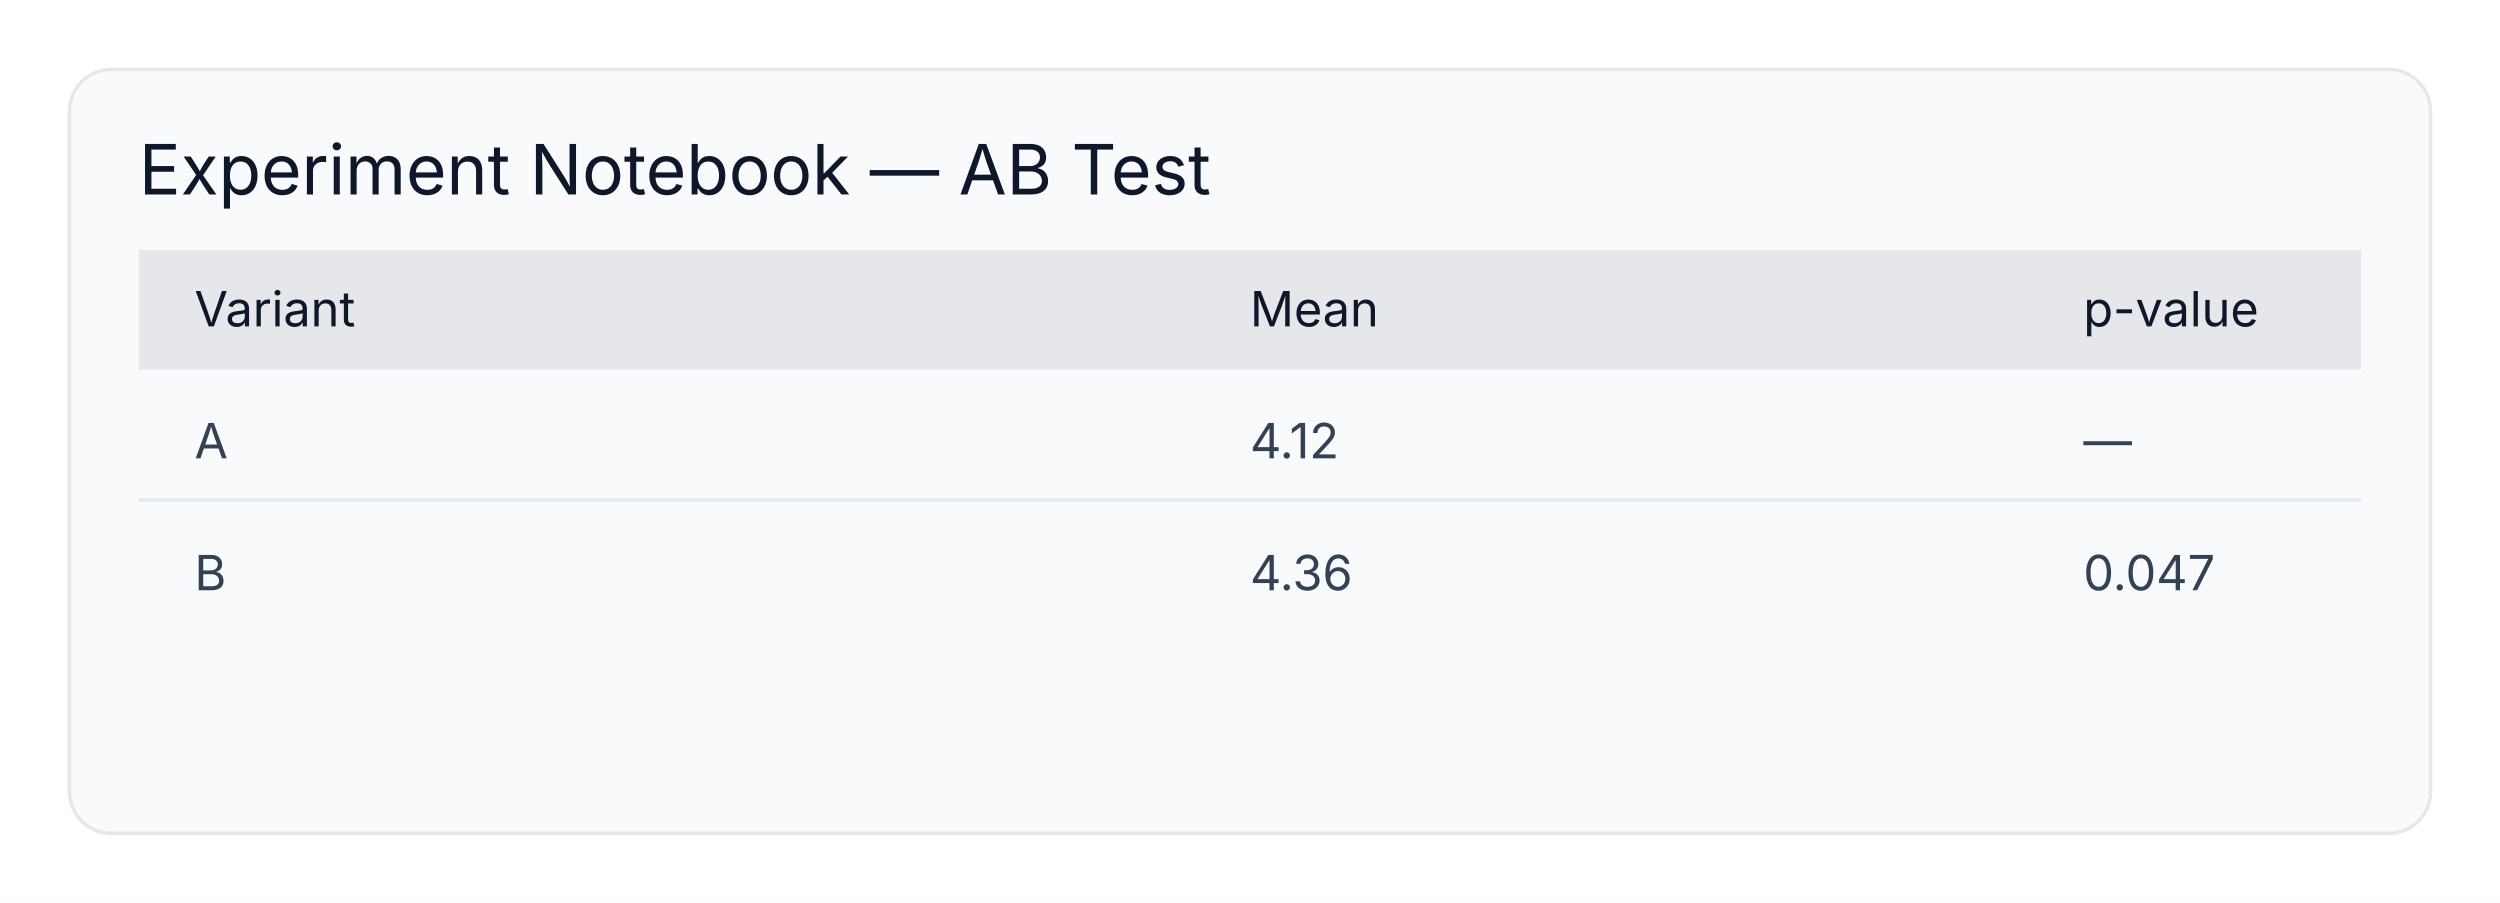
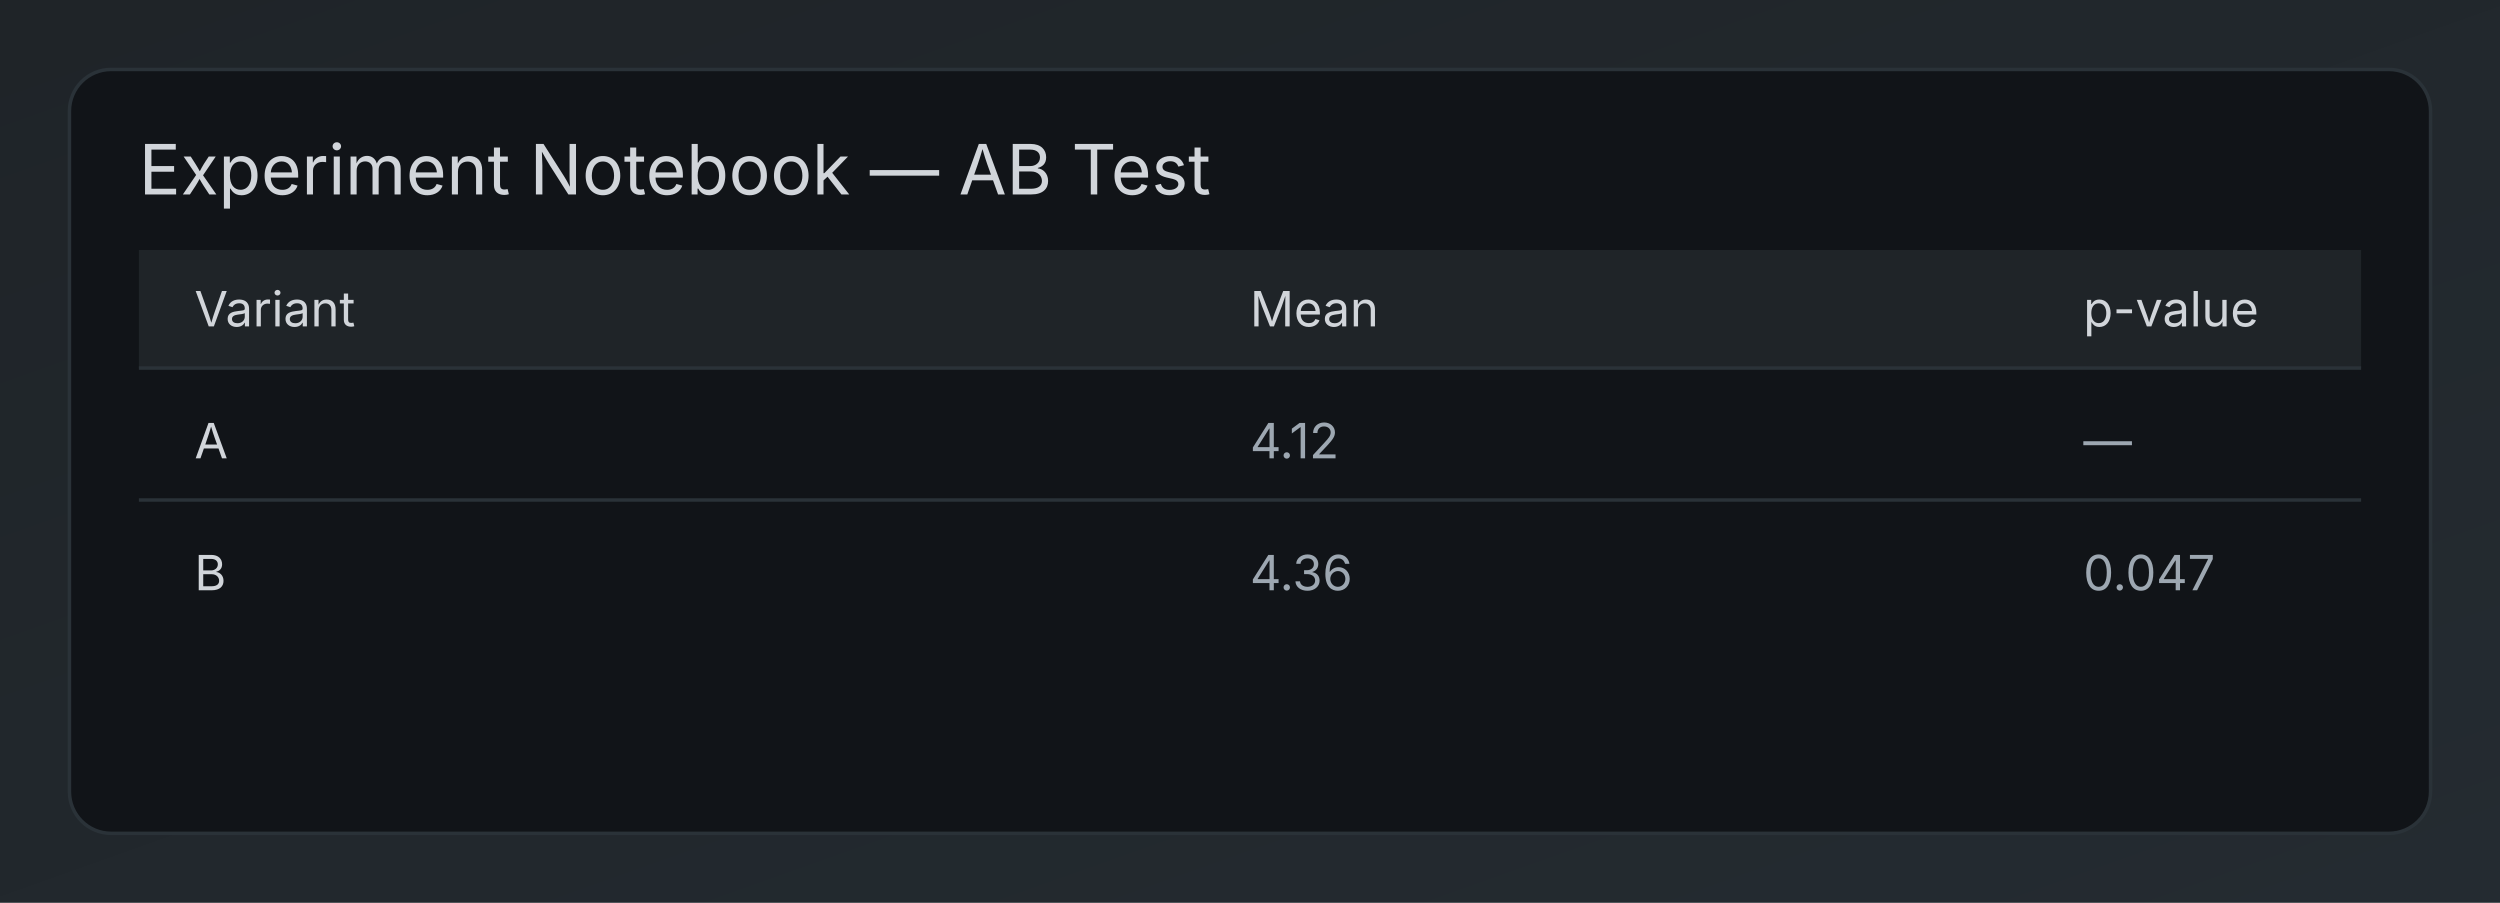
<svg xmlns="http://www.w3.org/2000/svg" width="720" height="260" viewBox="0 0 720 260">
-   <rect width="100%" height="100%" fill="#ffffff" />
-   <rect x="20" y="20" width="680" height="220" rx="12" ry="12" fill="#f8fafc" stroke="#e5e7eb" />
-   <text x="40" y="56" font-family="Inter, Segoe UI, Roboto, sans-serif" font-size="20" fill="#0f172a">Experiment Notebook — AB Test</text>
+   <defs>
+     <linearGradient id="bg6" x1="0" y1="0" x2="1" y2="1">
+       <stop offset="0%" stop-color="#1f2428" />
+       <stop offset="100%" stop-color="#242b31" />
+     </linearGradient>
+   </defs>
+   <rect width="100%" height="100%" fill="url(#bg6)" />
+   <rect x="20" y="20" width="680" height="220" rx="12" ry="12" fill="#111418" stroke="#2a3238" />
+   <text x="40" y="56" font-family="Inter, Segoe UI, Roboto, sans-serif" font-size="20" fill="#d1d5da">Experiment Notebook — AB Test</text>
  <g font-family="Inter, Segoe UI, Roboto, sans-serif" font-size="14">
-     <rect x="40" y="72" width="640" height="34" fill="#e5e7eb" />
-     <text x="56" y="94" fill="#0f172a">Variant</text>
-     <text x="360" y="94" fill="#0f172a">Mean</text>
-     <text x="600" y="94" fill="#0f172a">p-value</text>
-     <line x1="40" y1="106" x2="680" y2="106" stroke="#e2e8f0" />
-     <text x="56" y="132" fill="#334155">A</text>
-     <text x="360" y="132" fill="#334155">4.12</text>
-     <text x="600" y="132" fill="#334155">—</text>
-     <line x1="40" y1="144" x2="680" y2="144" stroke="#e2e8f0" />
-     <text x="56" y="170" fill="#334155">B</text>
-     <text x="360" y="170" fill="#334155">4.36</text>
-     <text x="600" y="170" fill="#334155">0.047</text>
+     <rect x="40" y="72" width="640" height="34" fill="#1f2428" />
+     <text x="56" y="94" fill="#d1d5da">Variant</text>
+     <text x="360" y="94" fill="#d1d5da">Mean</text>
+     <text x="600" y="94" fill="#d1d5da">p-value</text>
+     <line x1="40" y1="106" x2="680" y2="106" stroke="#2a3238" />
+     <text x="56" y="132" fill="#d1d5da">A</text>
+     <text x="360" y="132" fill="#9da7b1">4.12</text>
+     <text x="600" y="132" fill="#9da7b1">—</text>
+     <line x1="40" y1="144" x2="680" y2="144" stroke="#2a3238" />
+     <text x="56" y="170" fill="#d1d5da">B</text>
+     <text x="360" y="170" fill="#9da7b1">4.36</text>
+     <text x="600" y="170" fill="#9da7b1">0.047</text>
  </g>
</svg>
